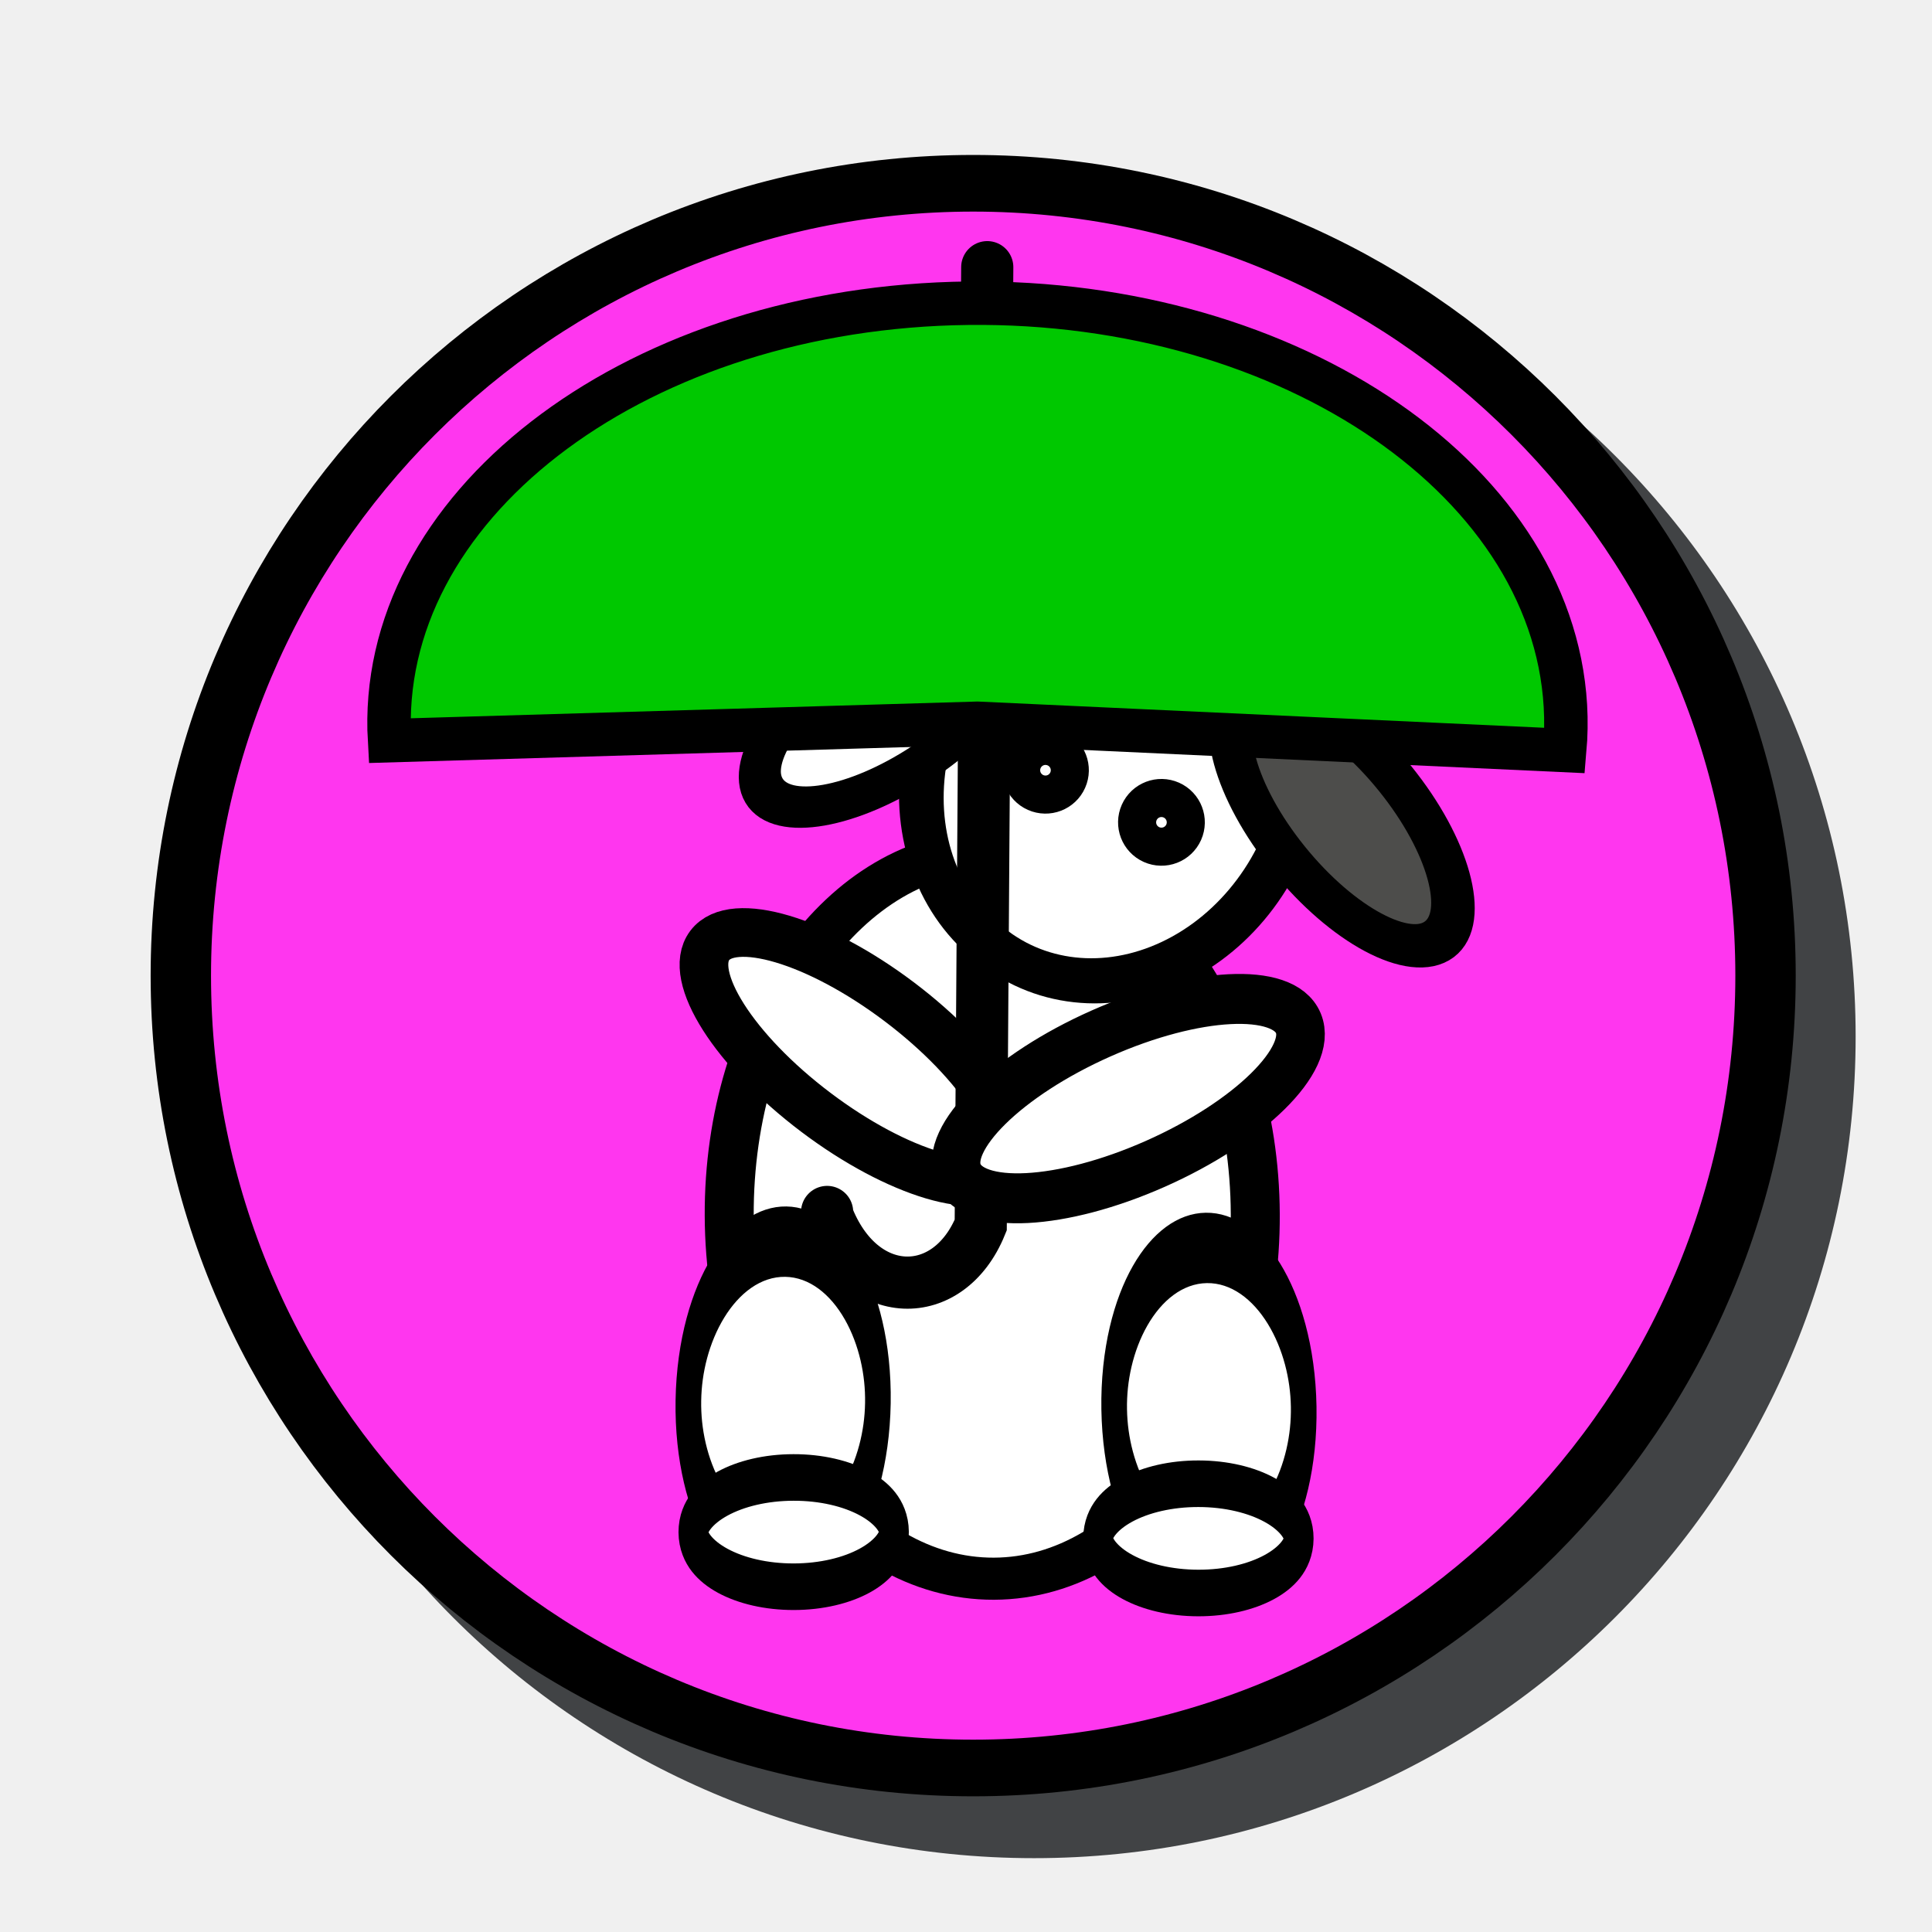
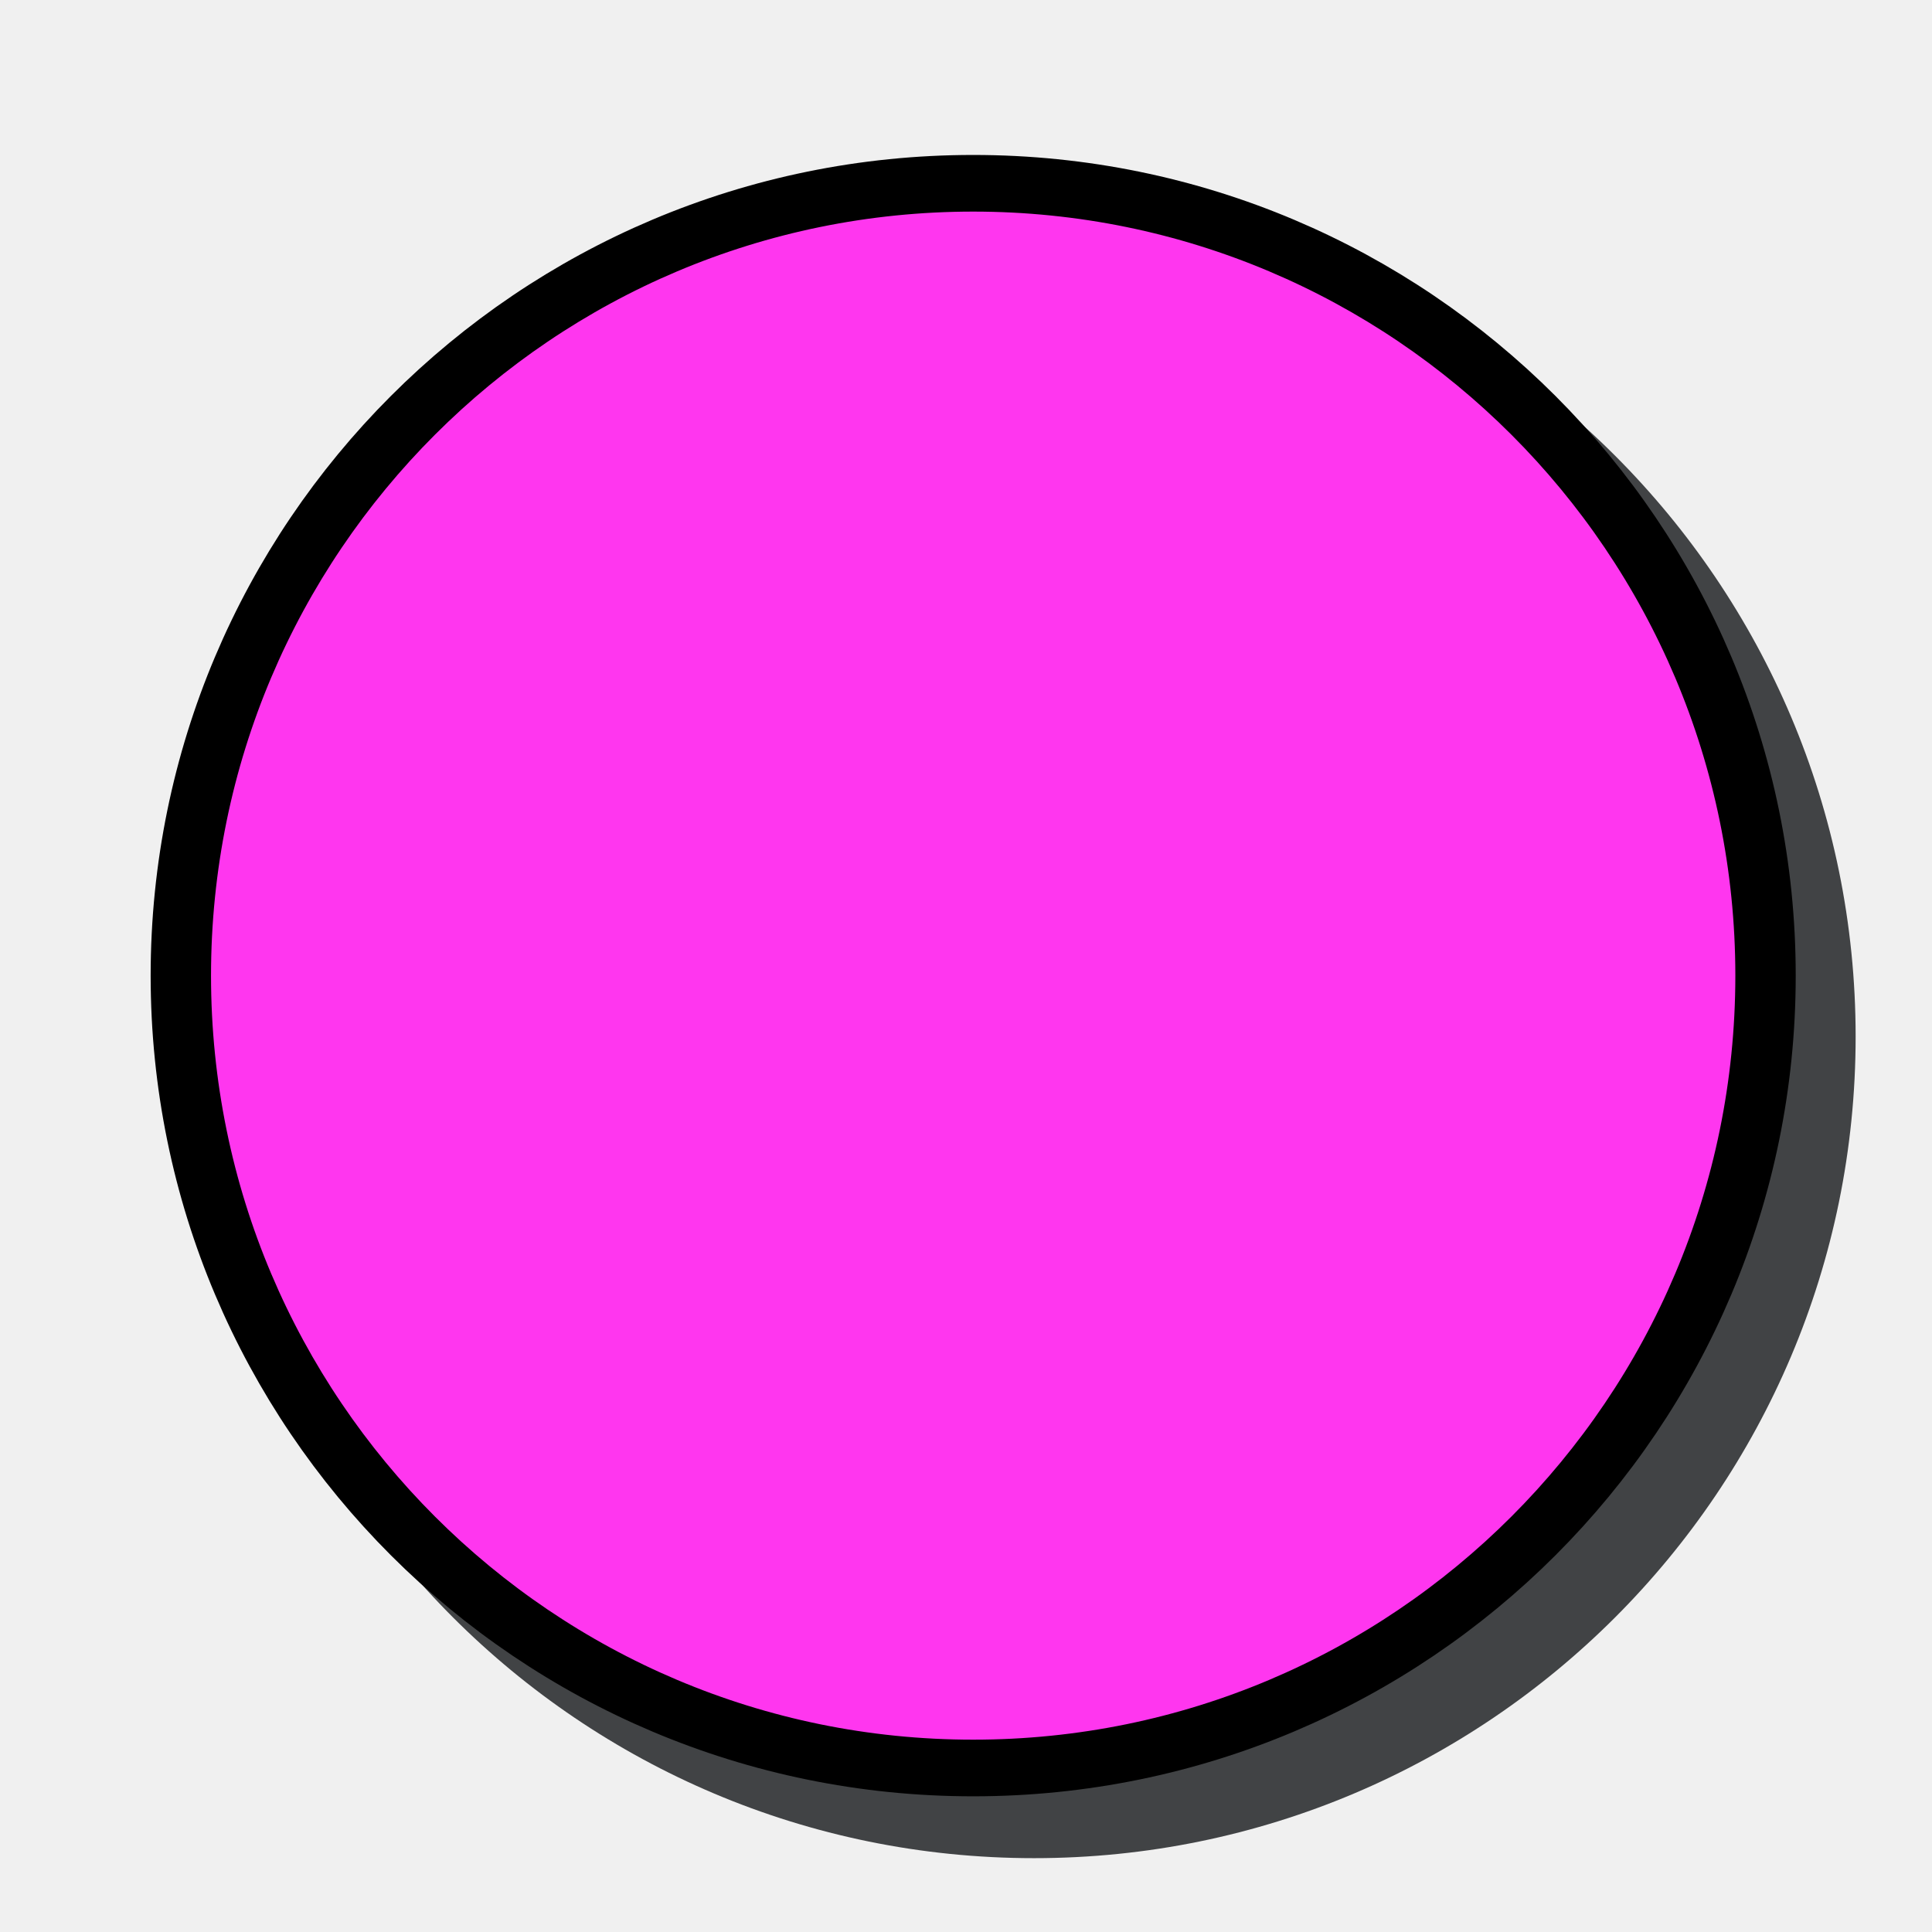
<svg xmlns="http://www.w3.org/2000/svg" xmlns:xlink="http://www.w3.org/1999/xlink" width="32" height="32" id="svg2" version="1.1">
  <defs id="defs4">
    <linearGradient id="linearGradient15952">
      <stop style="stop-color:#77ffff;stop-opacity:1;" offset="0" id="stop15954" />
      <stop style="stop-color:#77ffff;stop-opacity:0;" offset="1" id="stop15956" />
    </linearGradient>
    <radialGradient xlink:href="#linearGradient15952" id="radialGradient15962" cx="16.567" cy="16.346" fx="16.567" fy="16.346" r="9.638" gradientTransform="matrix(1,0,0,0.9248365,0,1.228656)" gradientUnits="userSpaceOnUse" />
  </defs>
  <g id="layer1" transform="translate(0,-1020.362)">
    <path style="fill:#414345;fill-opacity:1;stroke:none" id="path3060-4" d="m 29.255,15.831 a 13.123,13.988 0 1 1 -26.247,0 13.123,13.988 0 1 1 26.247,0 z" transform="matrix(1.036928,0,0,0.9728166,0.3998086,1022.13)" />
    <path style="fill:#FF36EF;fill-opacity:1;stroke:#000000;stroke-width:1;stroke-miterlimit:4;stroke-opacity:1;stroke-dasharray:none" id="path3060" d="m 29.255,15.831 a 13.123,13.988 0 1 1 -26.247,0 13.123,13.988 0 1 1 26.247,0 z" transform="matrix(1.000023,0,0,0.9381941,-0.01286775,1021.669)" />
-     <path style="fill:#ffffff;fill-opacity:1;stroke:#000000;stroke-opacity:1" id="path3768" d="m 18.631,21.298 a 5.369,8.64 0 1 1 -10.738,0 5.369,8.64 0 1 1 10.738,0 z" transform="matrix(0.8114428,-0.00276007,0.00321216,0.6972388,5.604956,1025.673)" />
-     <path style="fill:#ffffff;fill-opacity:1;stroke:#000000;stroke-opacity:1" id="path3792" d="m 21.191,22.151 a 1.422,3.804 0 1 1 -2.844,0 1.422,3.804 0 1 1 2.844,0 z" transform="matrix(-0.4858651,0.6435962,-0.6435962,-0.4858651,38.06523,1035.909)" />
-     <path style="fill:#ffffff;fill-opacity:1;stroke:#000000;stroke-opacity:1" id="path3796" d="m 17.493,27.947 a 3.698,2.276 0 1 1 -7.396,0 3.698,2.276 0 1 1 7.396,0 z" transform="matrix(0.4243836,0.00619918,-0.01914143,1.165517,7.651738,1010.922)" />
-     <path style="fill:#ffffff;fill-opacity:1;stroke:#000000;stroke-opacity:1" id="path3766" d="m 20.907,29.476 a 3.378,1.173 0 1 1 -6.756,0 3.378,1.173 0 1 1 6.756,0 z" transform="matrix(0.4919133,-0.00105291,0.00312792,0.7714651,4.430812,1023.017)" />
-     <path style="fill:#ffffff;fill-opacity:1;stroke:#000000;stroke-opacity:1" id="path3796-7" d="m 17.493,27.947 a 3.698,2.276 0 1 1 -7.396,0 3.698,2.276 0 1 1 7.396,0 z" transform="matrix(-0.4243836,0.00619918,0.01914143,1.165517,25.34329,1011.026)" />
-     <path style="fill:#ffffff;fill-opacity:1;stroke:#000000;stroke-opacity:1" id="path3766-8" d="m 20.907,29.476 a 3.378,1.173 0 1 1 -6.756,0 3.378,1.173 0 1 1 6.756,0 z" transform="matrix(-0.4919133,-0.00105291,-0.00312792,0.7714651,28.56421,1023.121)" />
-     <path style="fill:#ffffff;fill-opacity:1;stroke:#000000;stroke-opacity:1" id="path3770-7" d="m 21.618,9.849 a 4.836,3.947 0 1 1 -9.671,0 4.836,3.947 0 1 1 9.671,0 z" transform="matrix(-0.3962062,0.5982726,0.6247689,0.4477108,18.91439,1018.742)" />
-     <path style="fill:#ffffff;fill-opacity:1;stroke:#000000;stroke-opacity:1" id="path3772" d="m 13.582,7.609 a 3.378,1.636 0 1 1 -6.756,0 3.378,1.636 0 1 1 6.756,0 z" transform="matrix(0.6134146,-0.4036414,0.3306219,0.5533808,5.95209,1032.002)" />
-     <path style="fill:#4d4d4b;fill-opacity:1;stroke:#000000;stroke-opacity:1" id="path3772-7" d="m 13.582,7.609 a 3.378,1.636 0 1 1 -6.756,0 3.378,1.636 0 1 1 6.756,0 z" transform="matrix(-0.4783283,-0.5919051,0.5394708,-0.4057966,23.0001,1043.048)" />
-     <path style="fill:#ffffff;fill-opacity:1;stroke:#000000;stroke-opacity:1" id="path3794" d="m 20.48,9.707 a 0.391,0.391 0 1 1 -0.782,0 0.391,0.391 0 1 1 0.782,0 z" transform="matrix(-0.7369318,-0.3274331,-0.3274331,0.7369318,37.2199,1033.407)" />
-     <path style="fill:#ffffff;fill-opacity:1;stroke:#000000;stroke-opacity:1" id="path3794-2" d="m 20.48,9.707 a 0.391,0.391 0 1 1 -0.782,0 0.391,0.391 0 1 1 0.782,0 z" transform="matrix(-0.7369318,-0.3274331,-0.3274331,0.7369318,35.29899,1032.544)" />
-     <g id="g7472" transform="matrix(1.44,0,0,1.44,-6.931288,-455.5255)">
-       <path transform="translate(0,1020.362)" id="path7275" d="m 16.169,7.633 -0.075,11.018 c -0.368,0.906 -1.38,0.895 -1.767,-0.113 l 0,-0.038 0,0" style="fill:none;stroke:#000000;stroke-width:0.6;stroke-linecap:round;stroke-linejoin:miter;stroke-miterlimit:4;stroke-opacity:1;stroke-dasharray:none;marker-end:none" />
-       <path transform="translate(5.113984,1025.852)" d="M 4.18,7.589 C 4.025,4.922 6.928,2.671 10.662,2.561 c 3.735,-0.11 6.888,1.962 7.043,4.628 0.01,0.171 0.007,0.342 -0.008,0.513 L 10.942,7.389 z" id="path7468" style="fill:#00c800;fill-opacity:1;stroke:#000000;stroke-width:0.5;stroke-linecap:round;stroke-miterlimit:4;stroke-opacity:1;stroke-dasharray:none" />
-     </g>
-     <path style="fill:#ffffff;fill-opacity:1;stroke:#000000;stroke-opacity:1" id="path3792-5" d="m 21.191,22.151 a 1.422,3.804 0 1 1 -2.844,0 1.422,3.804 0 1 1 2.844,0 z" transform="matrix(-0.316108,-0.7592372,0.7405081,-0.3284756,8.533895,1060.844)" />
  </g>
</svg>
